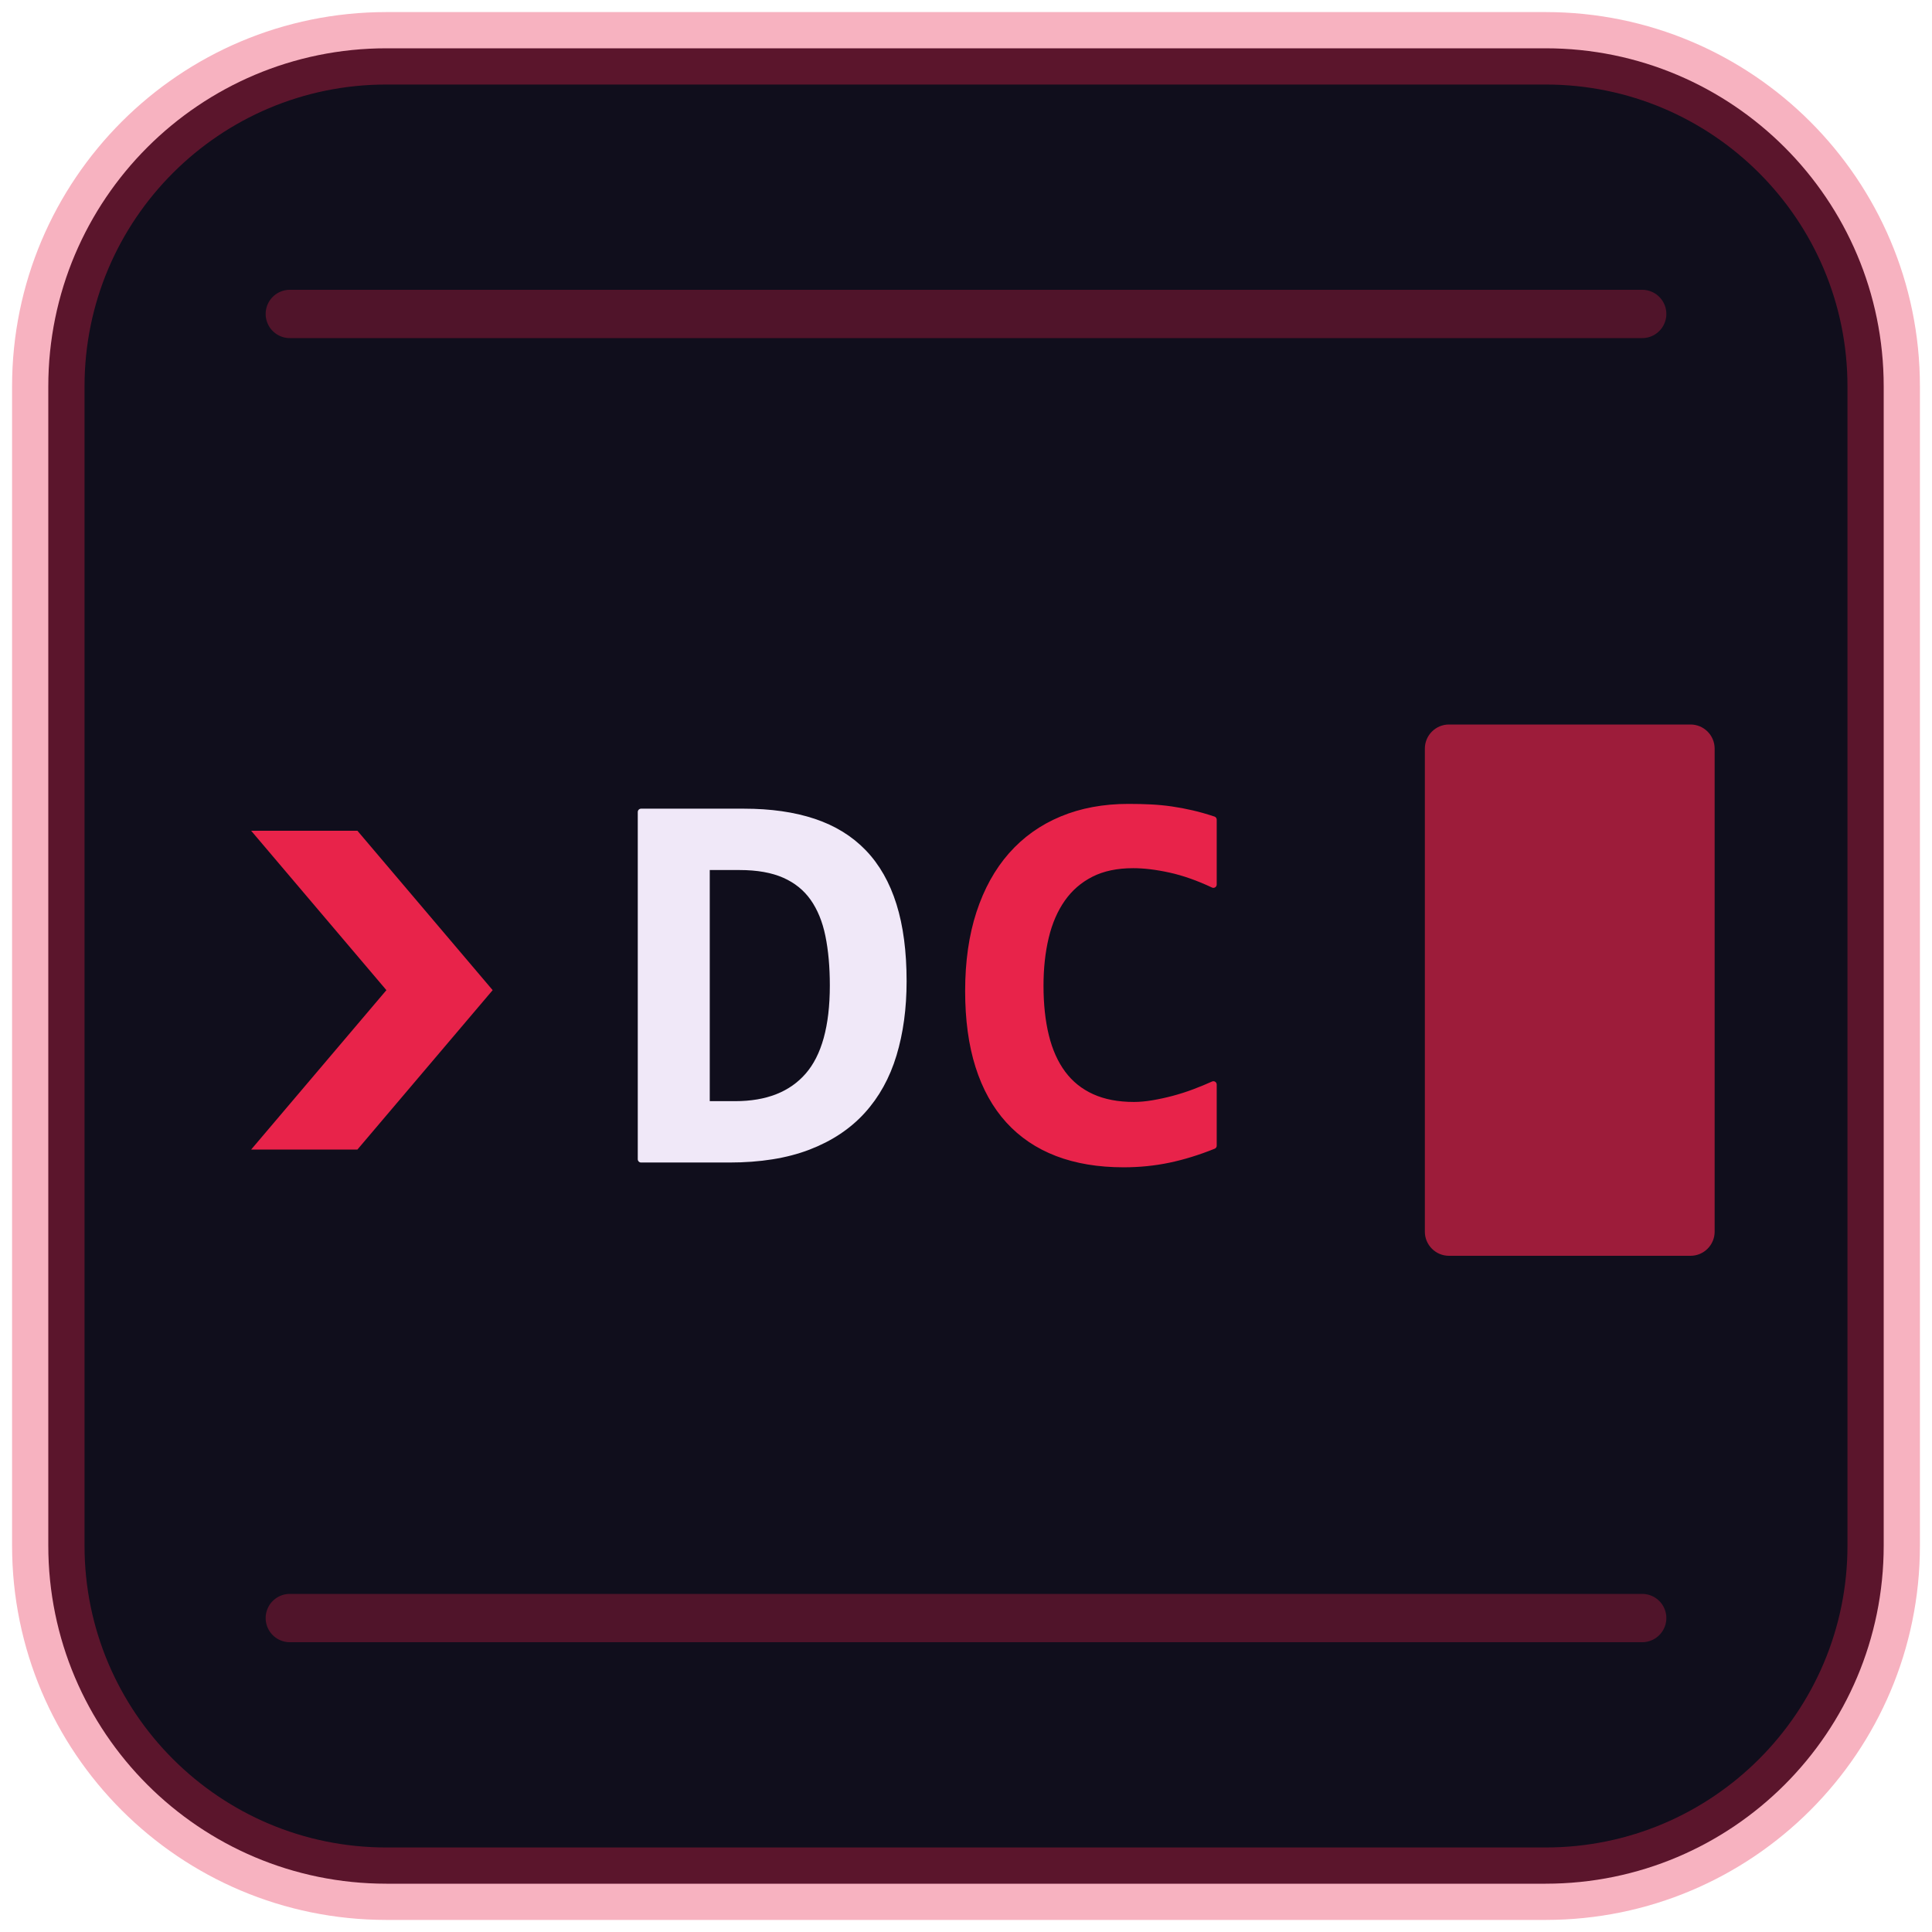
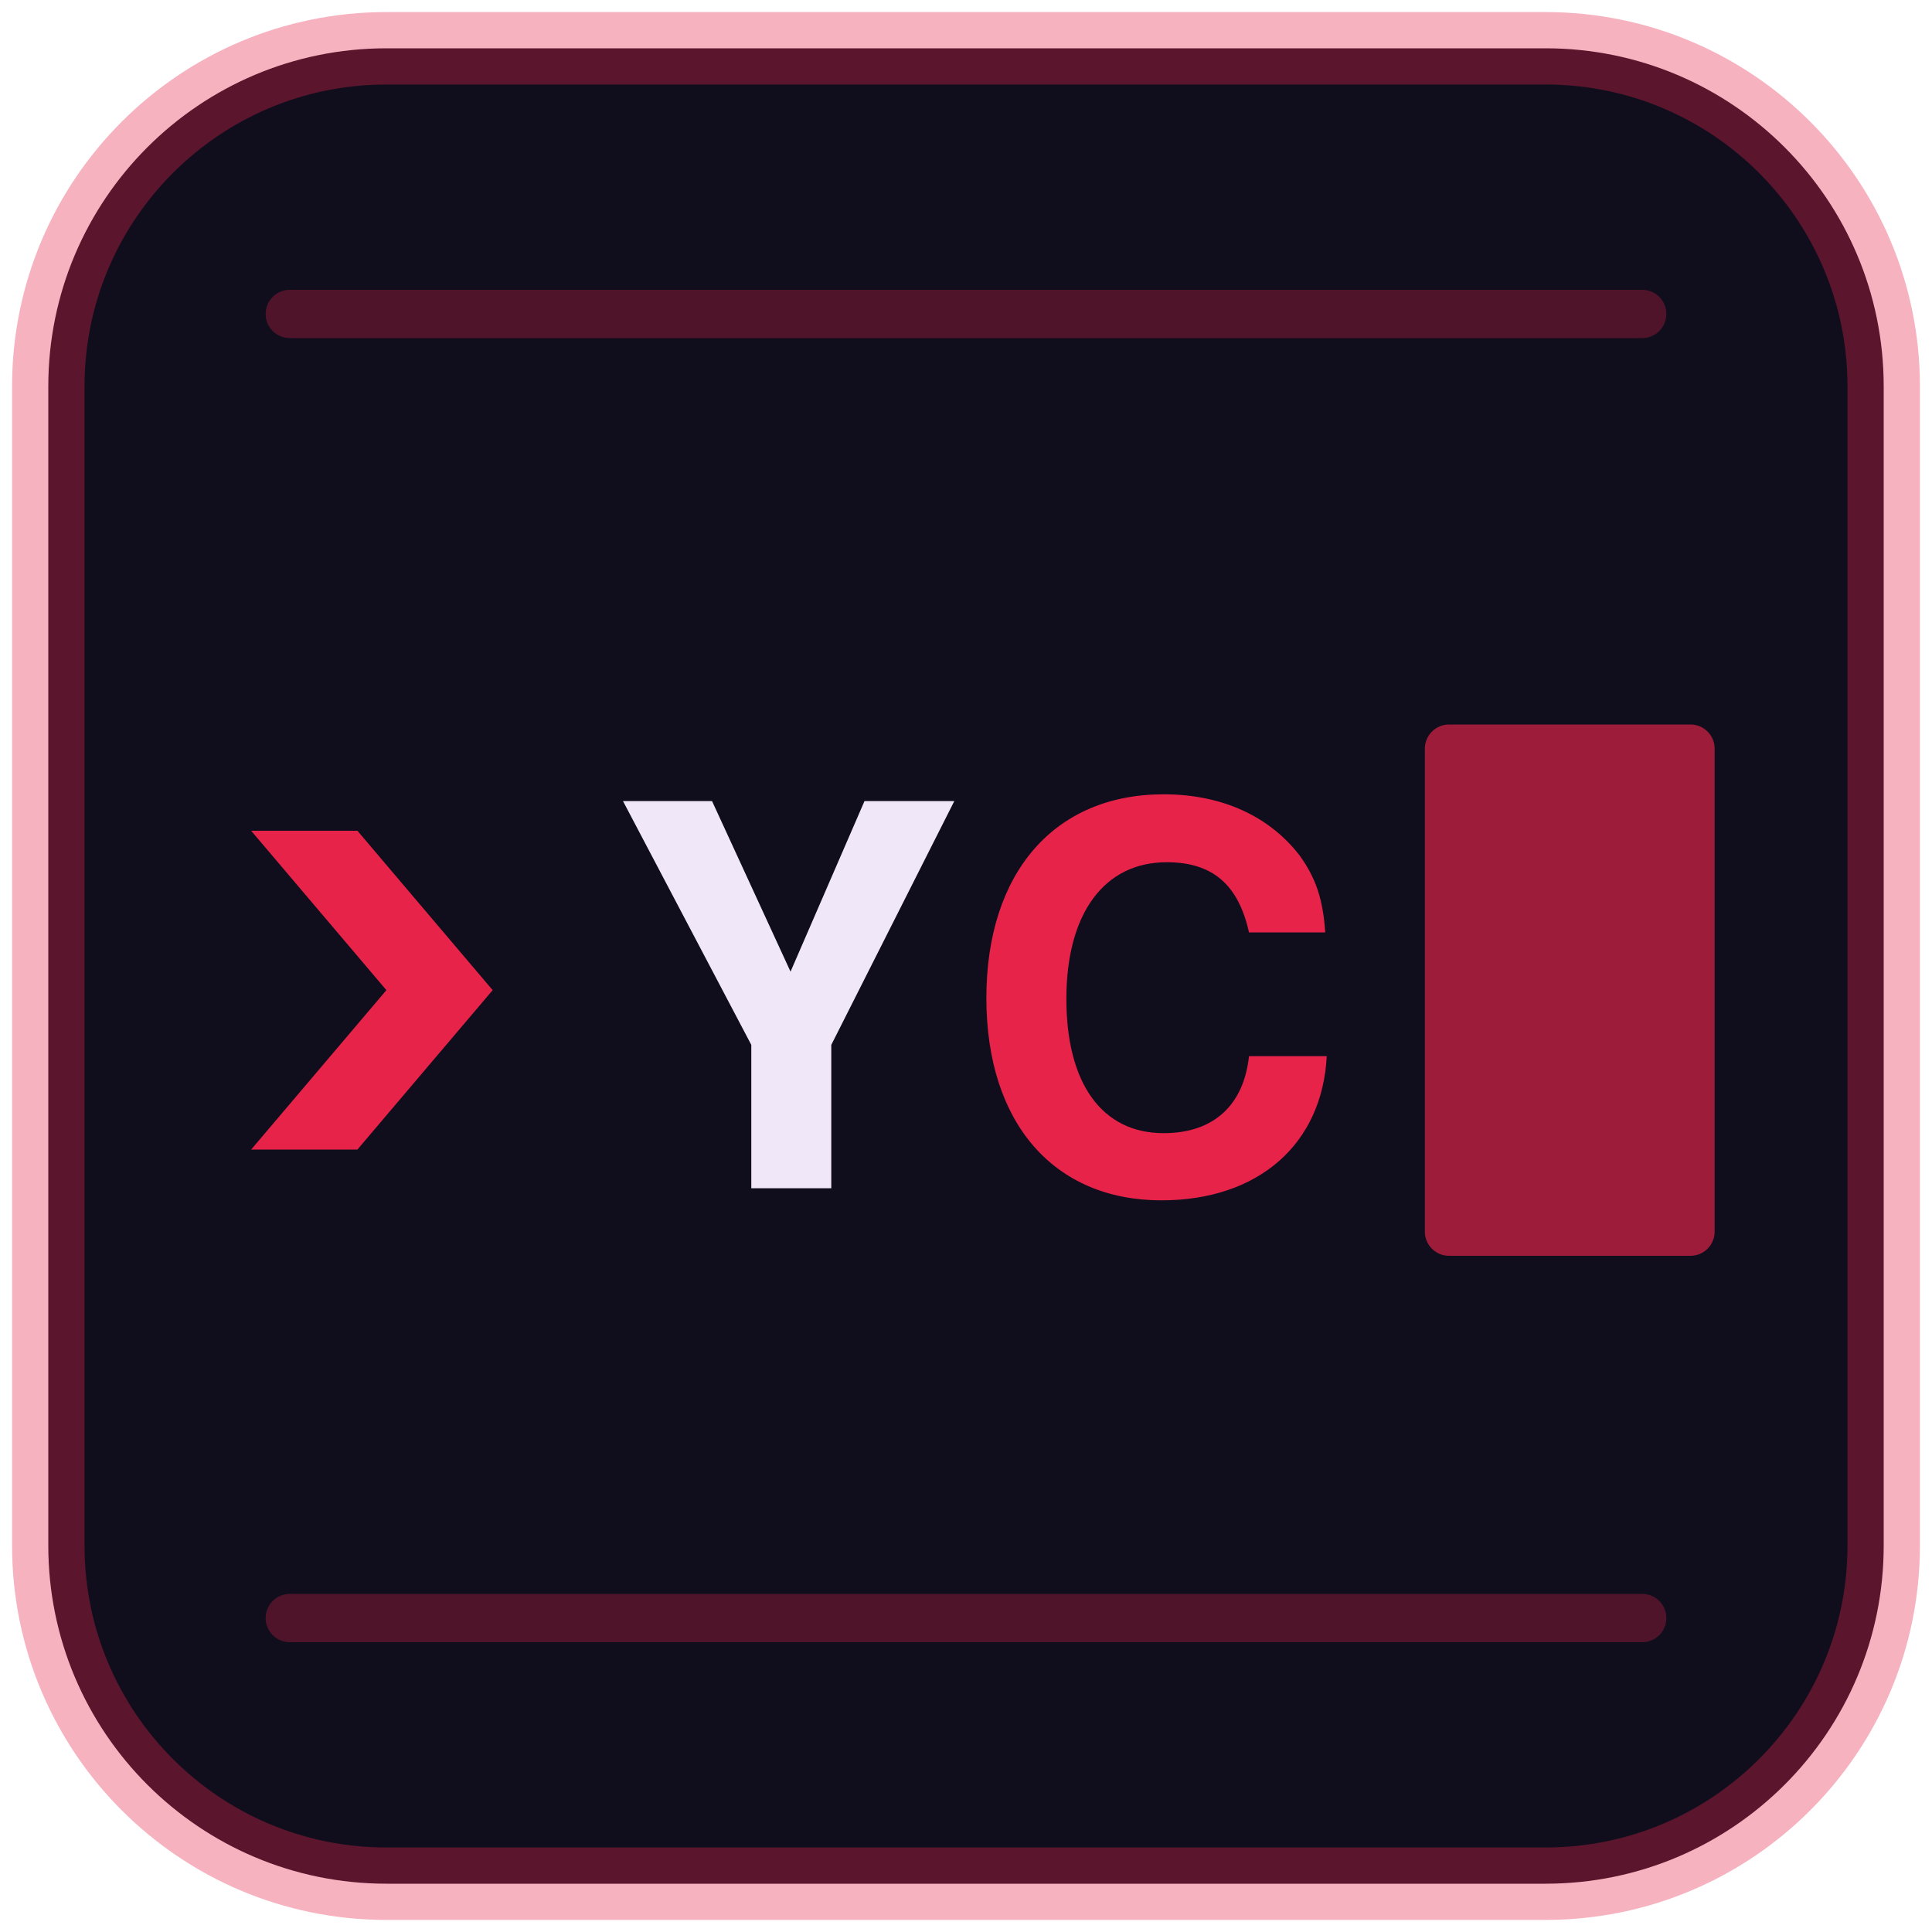
<svg xmlns="http://www.w3.org/2000/svg" width="48" height="48" viewBox="0 0 40 40" fill="none">
  <rect x="1" y="1" width="38" height="38" rx="7" fill="#100e1c" stroke="rgba(232,35,74,0.35)" stroke-width="1.5" />
  <line x1="6" y1="6.5" x2="34" y2="6.5" stroke="rgba(232,35,74,0.3)" stroke-width="1" stroke-linecap="round" />
  <line x1="6" y1="33.5" x2="34" y2="33.5" stroke="rgba(232,35,74,0.3)" stroke-width="1" stroke-linecap="round" />
  <polygon points="5.2,17.2 7.4,17.2 10.2,20.5 7.4,23.8 5.2,23.8 8,20.5" fill="#e8234a" />
-   <g transform="translate(12.8, 24.0) scale(0.0055, -0.0055)" fill="#f0e8f8" stroke="#f0e8f8" stroke-width="25" stroke-linejoin="round">
-     <path d="M1073 670Q1073 518 1035.5 394.0Q998 270 918.5 182.5Q839 95 715.0 47.5Q591 0 418 0H86V1307H473Q623 1307 735.5 1269.5Q848 1232 923.0 1154.0Q998 1076 1035.5 956.0Q1073 836 1073 670ZM809 654Q809 760 792.0 843.0Q775 926 734.5 983.5Q694 1041 626.0 1071.0Q558 1101 457 1101H332V206H440Q621 206 715.0 314.0Q809 422 809 654Z" />
-   </g>
-   <g transform="translate(19.6, 24.0) scale(0.0055, -0.0055)" fill="#e8234a" stroke="#e8234a" stroke-width="25" stroke-linejoin="round">
-     <path d="M1004 51Q917 16 835.5 -1.0Q754 -18 666 -18Q525 -18 416.5 23.5Q308 65 233.5 147.0Q159 229 120.5 350.5Q82 472 82 633Q82 798 124.0 926.5Q166 1055 244.0 1143.5Q322 1232 433.5 1278.5Q545 1325 684 1325Q729 1325 768.5 1323.0Q808 1321 846.0 1315.5Q884 1310 923.0 1301.0Q962 1292 1004 1278V1034Q919 1074 842.0 1091.0Q765 1108 702 1108Q609 1108 543.0 1074.5Q477 1041 434.5 980.5Q392 920 372.0 836.5Q352 753 352 653Q352 547 372.5 463.5Q393 380 436.0 322.0Q479 264 546.0 233.5Q613 203 705 203Q738 203 776.5 209.5Q815 216 854.5 226.5Q894 237 932.5 251.5Q971 266 1004 281Z" />
-   </g>
+   <text x="12.6" y="24.6" font-family="'DM Sans','Segoe UI',Helvetica,Arial,sans-serif" font-weight="800" font-size="11" letter-spacing="-0.4" fill="#f0e8f8">Y<tspan fill="#e8234a">C</tspan>
+   </text>
  <rect x="29.5" y="15" width="6" height="11" rx="0.5" fill="#e8234a" opacity="0.65" />
</svg>
